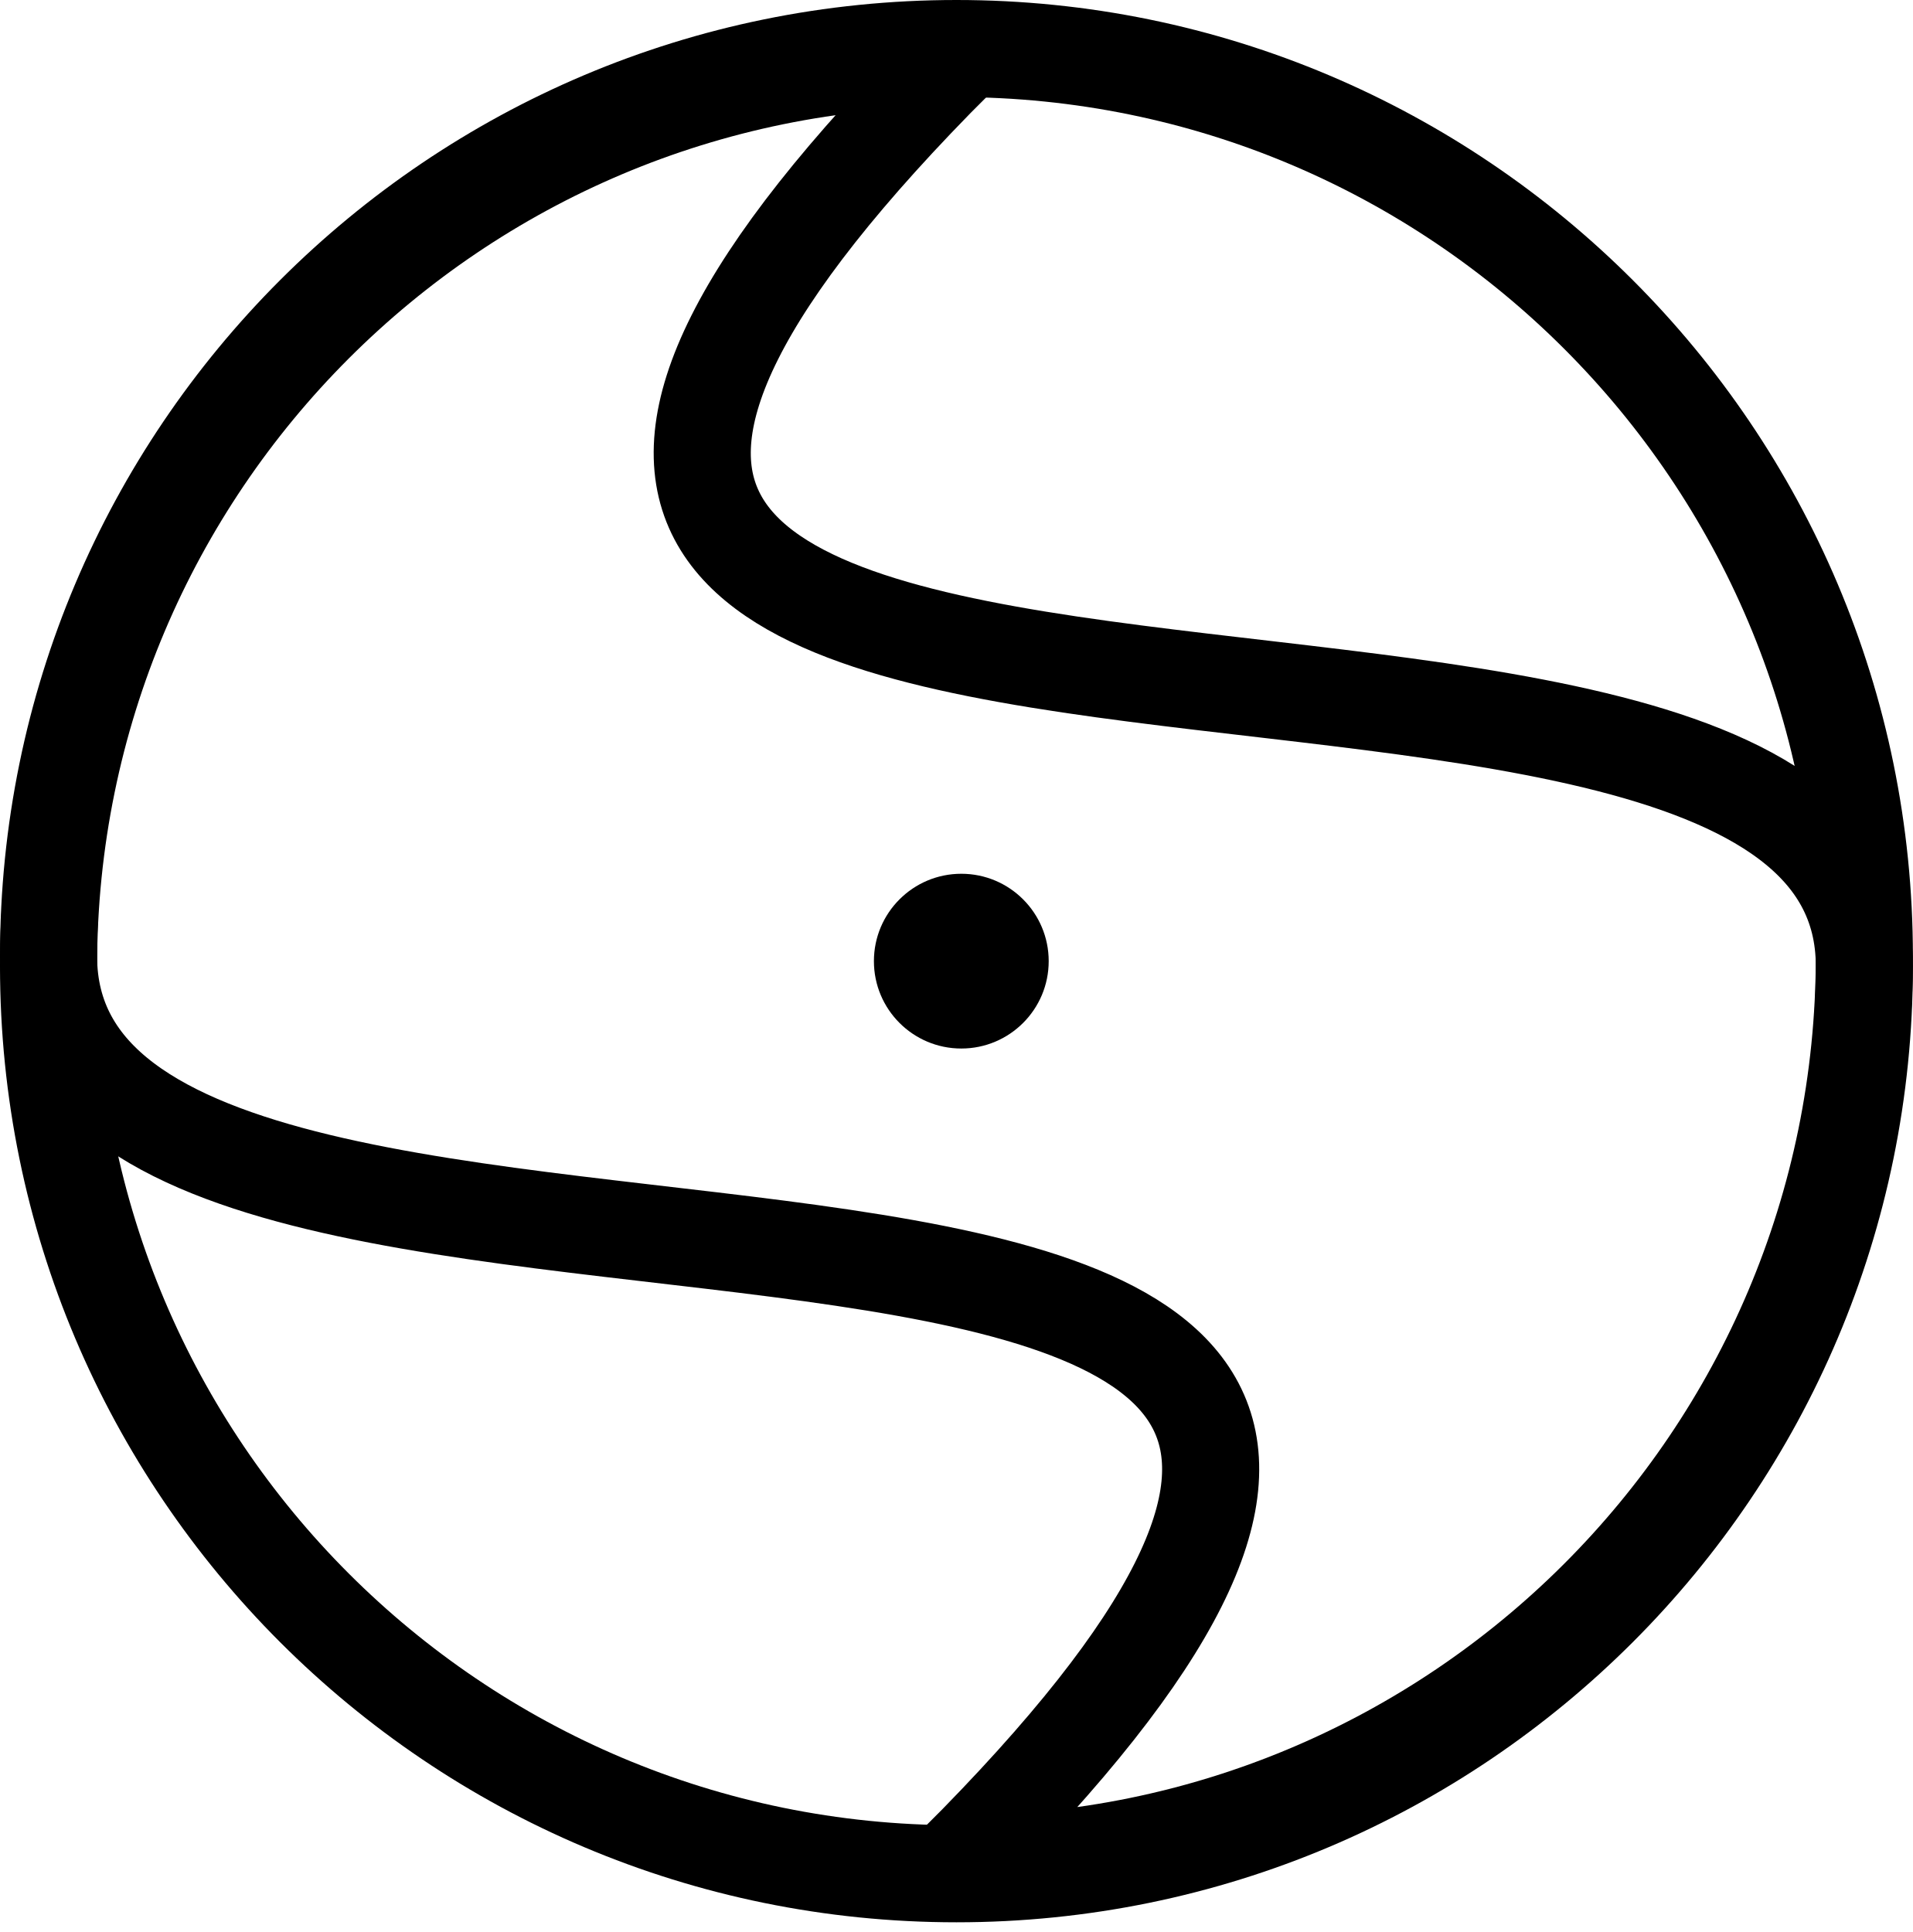
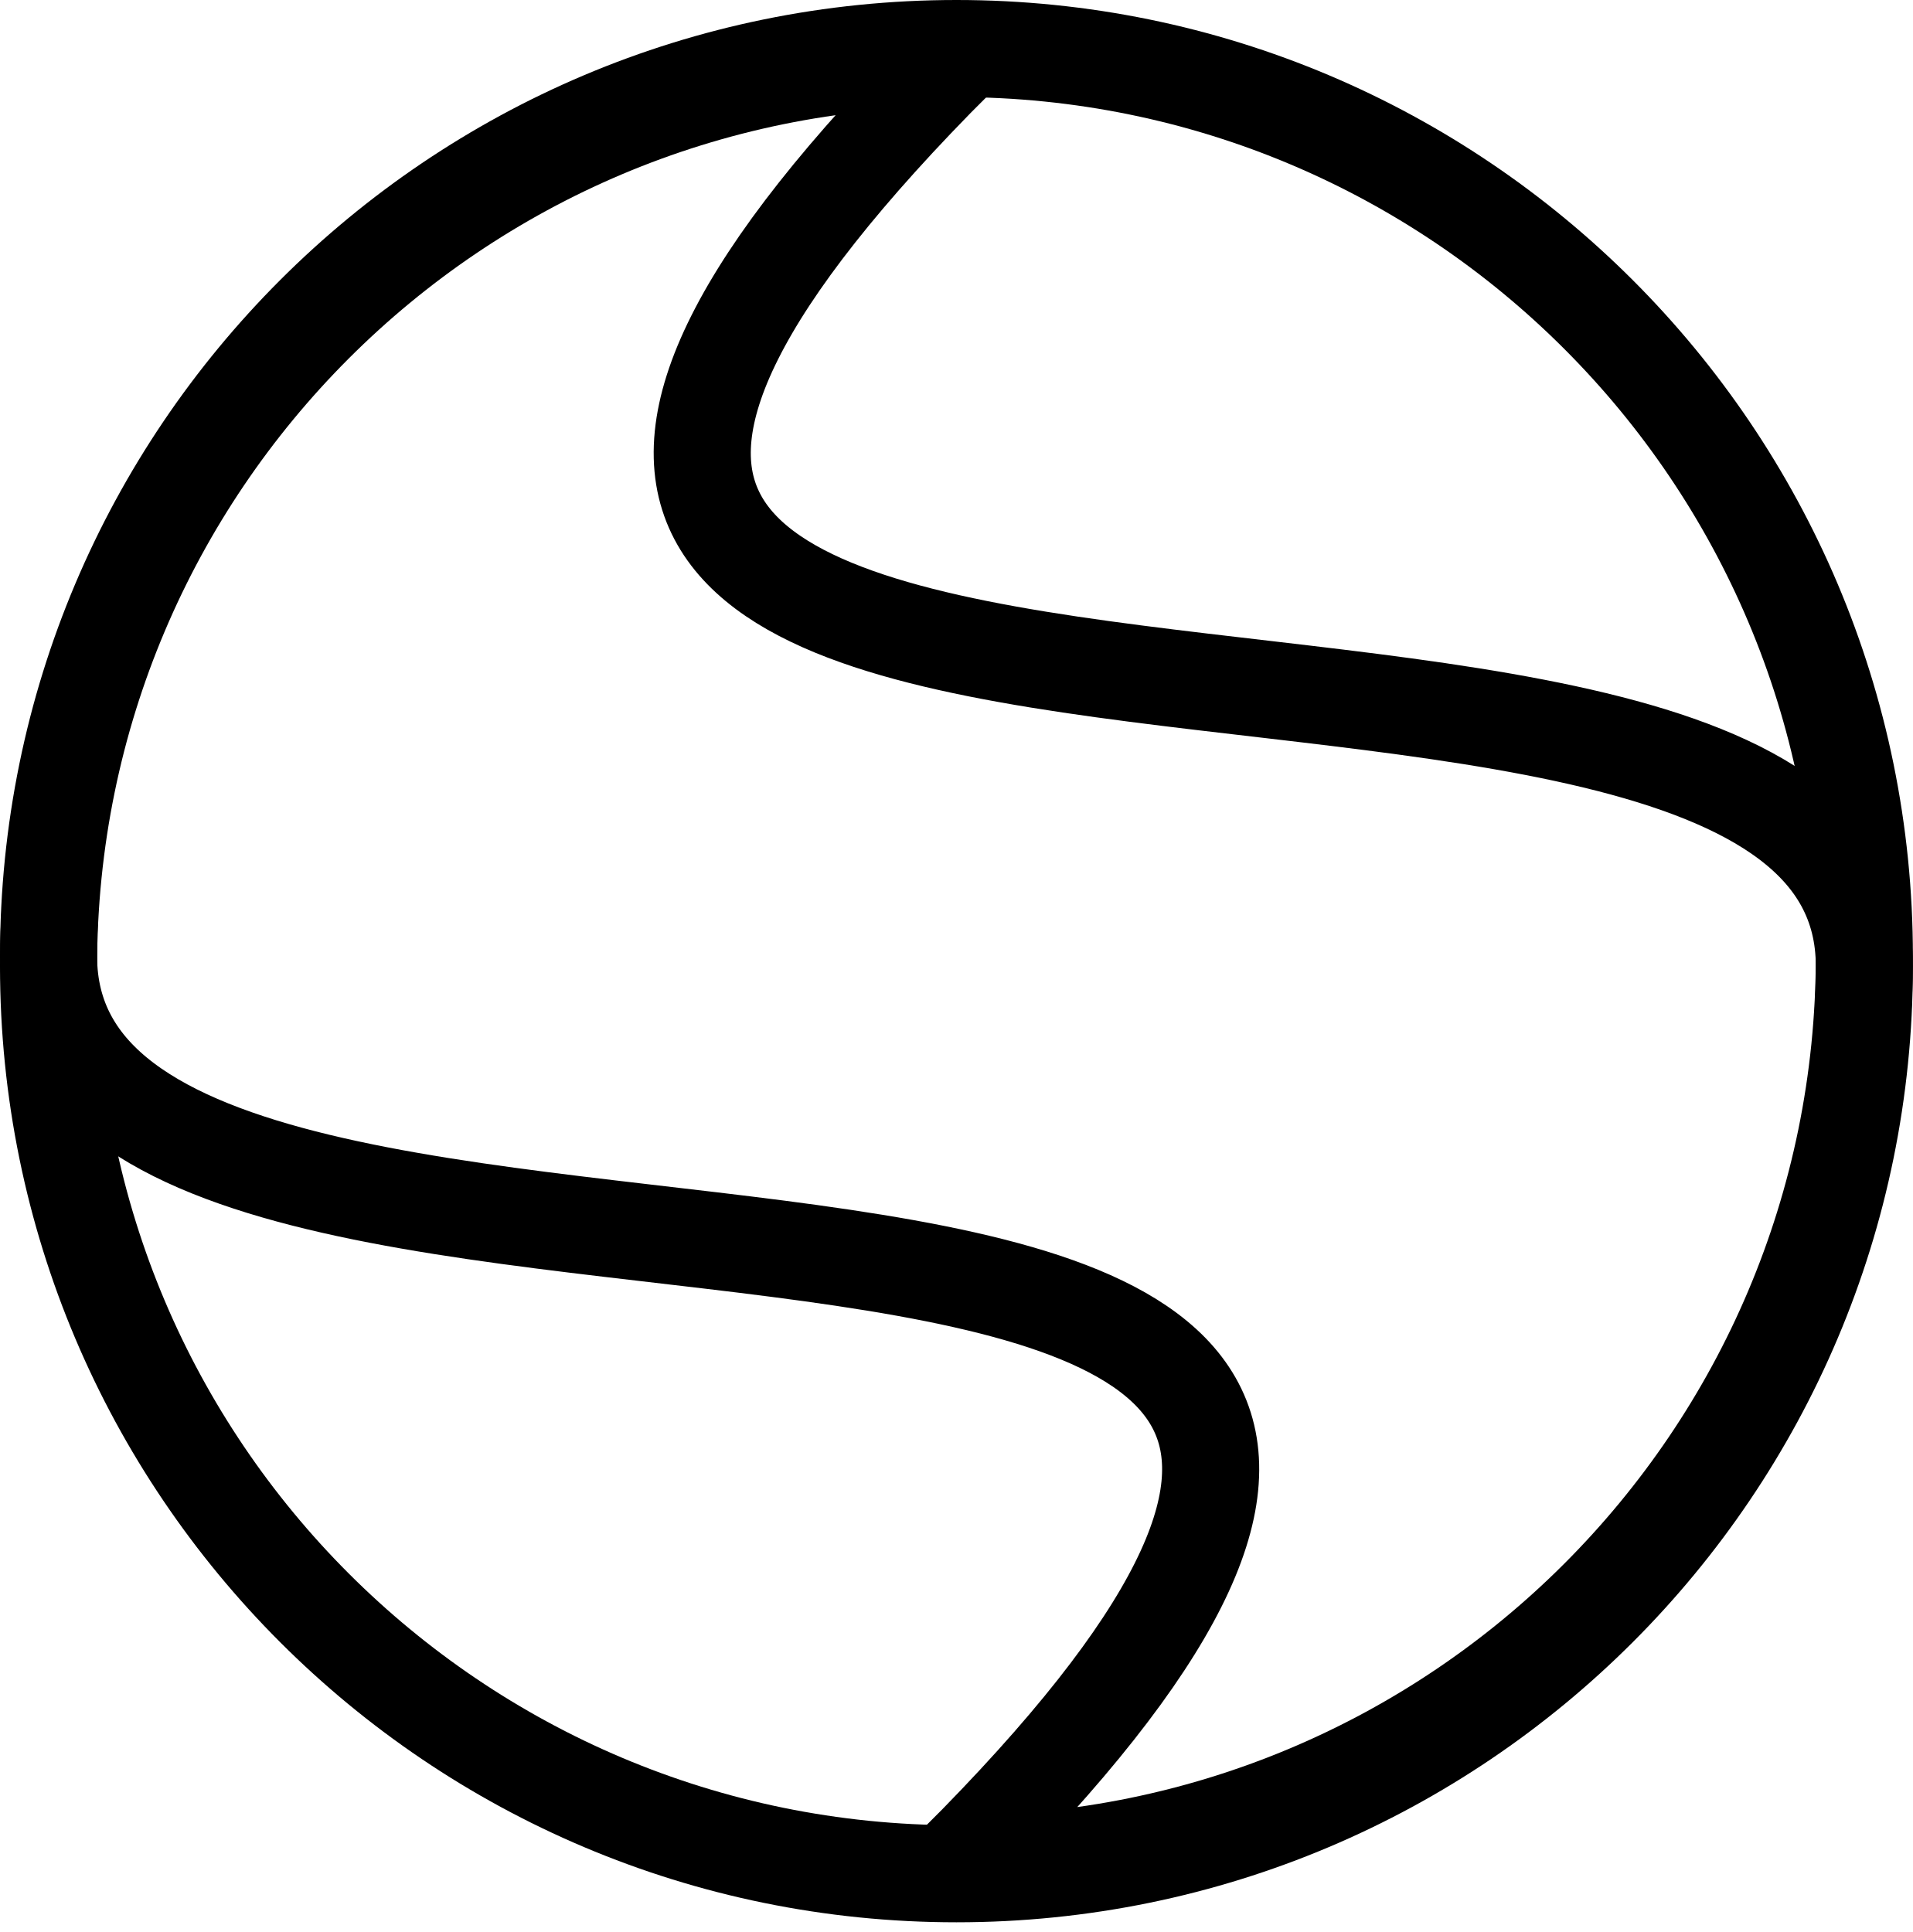
<svg xmlns="http://www.w3.org/2000/svg" width="197" height="199" viewBox="0 0 197 199" fill="none">
  <path d="M192 99.5C192 151.139 150.139 193 98.5 193C46.861 193 5 151.139 5 99.5C5 47.861 46.861 6 98.5 6C5 99.5 192 47.861 192 99.5Z" stroke="black" stroke-width="10" />
  <path d="M5 98.5C5 46.861 46.861 5 98.5 5C150.139 5 192 46.861 192 98.5C192 150.139 150.139 192 98.5 192C192 98.5 5 150.139 5 98.5Z" stroke="black" stroke-width="10" />
-   <circle cx="99" cy="99" r="9" fill="black" />
</svg>
